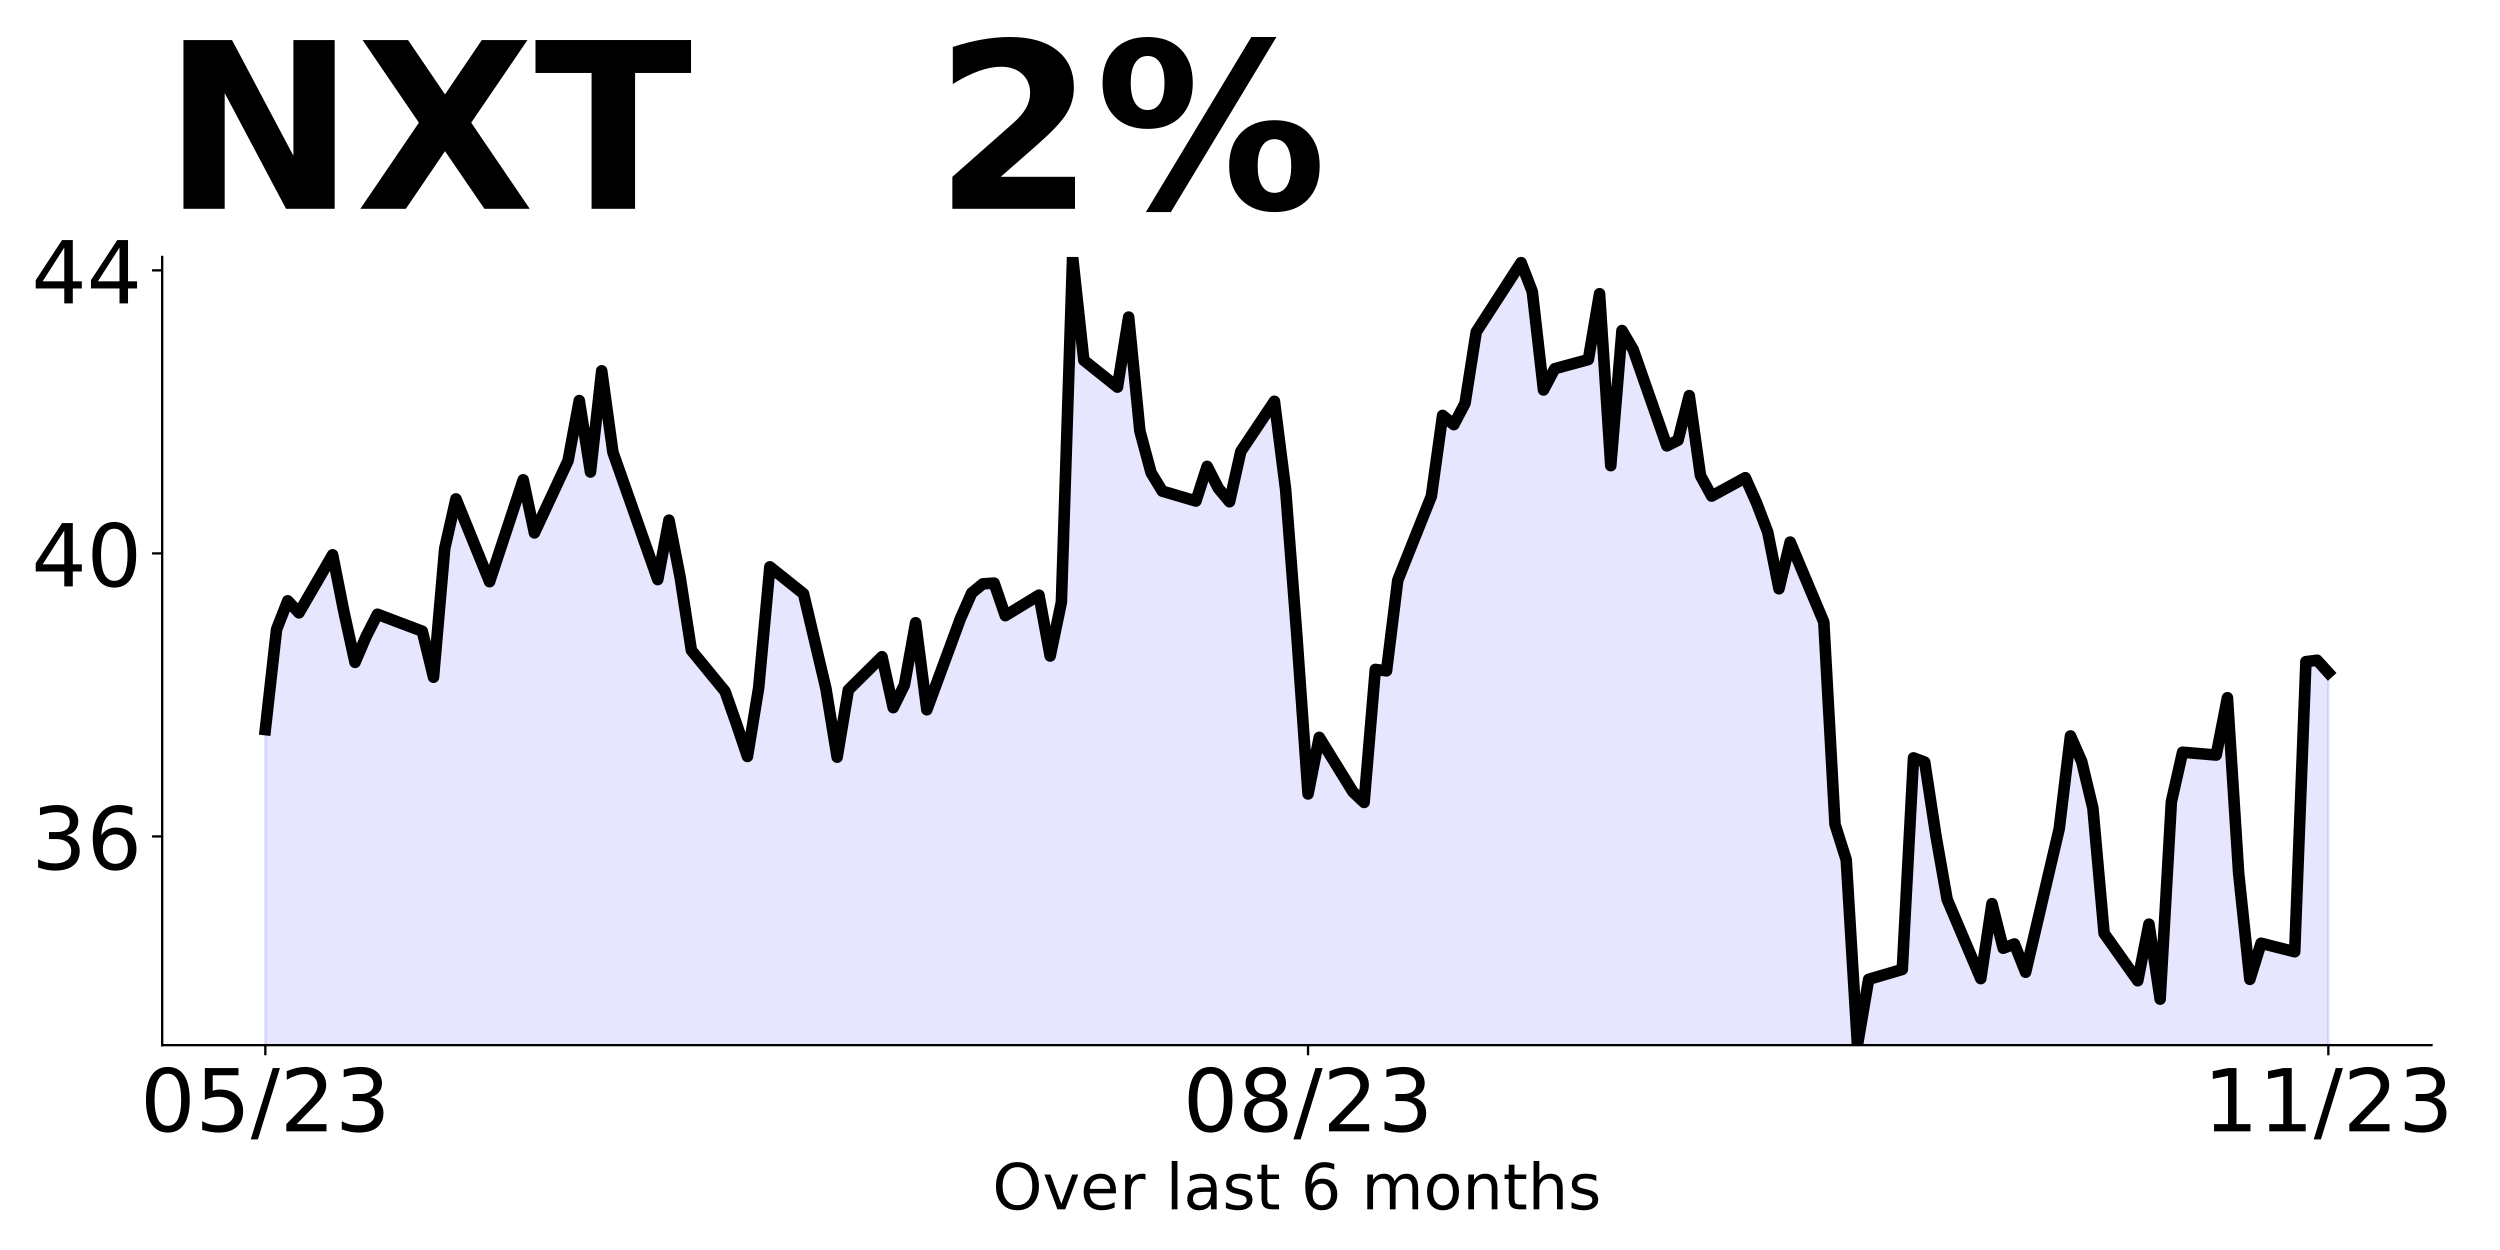
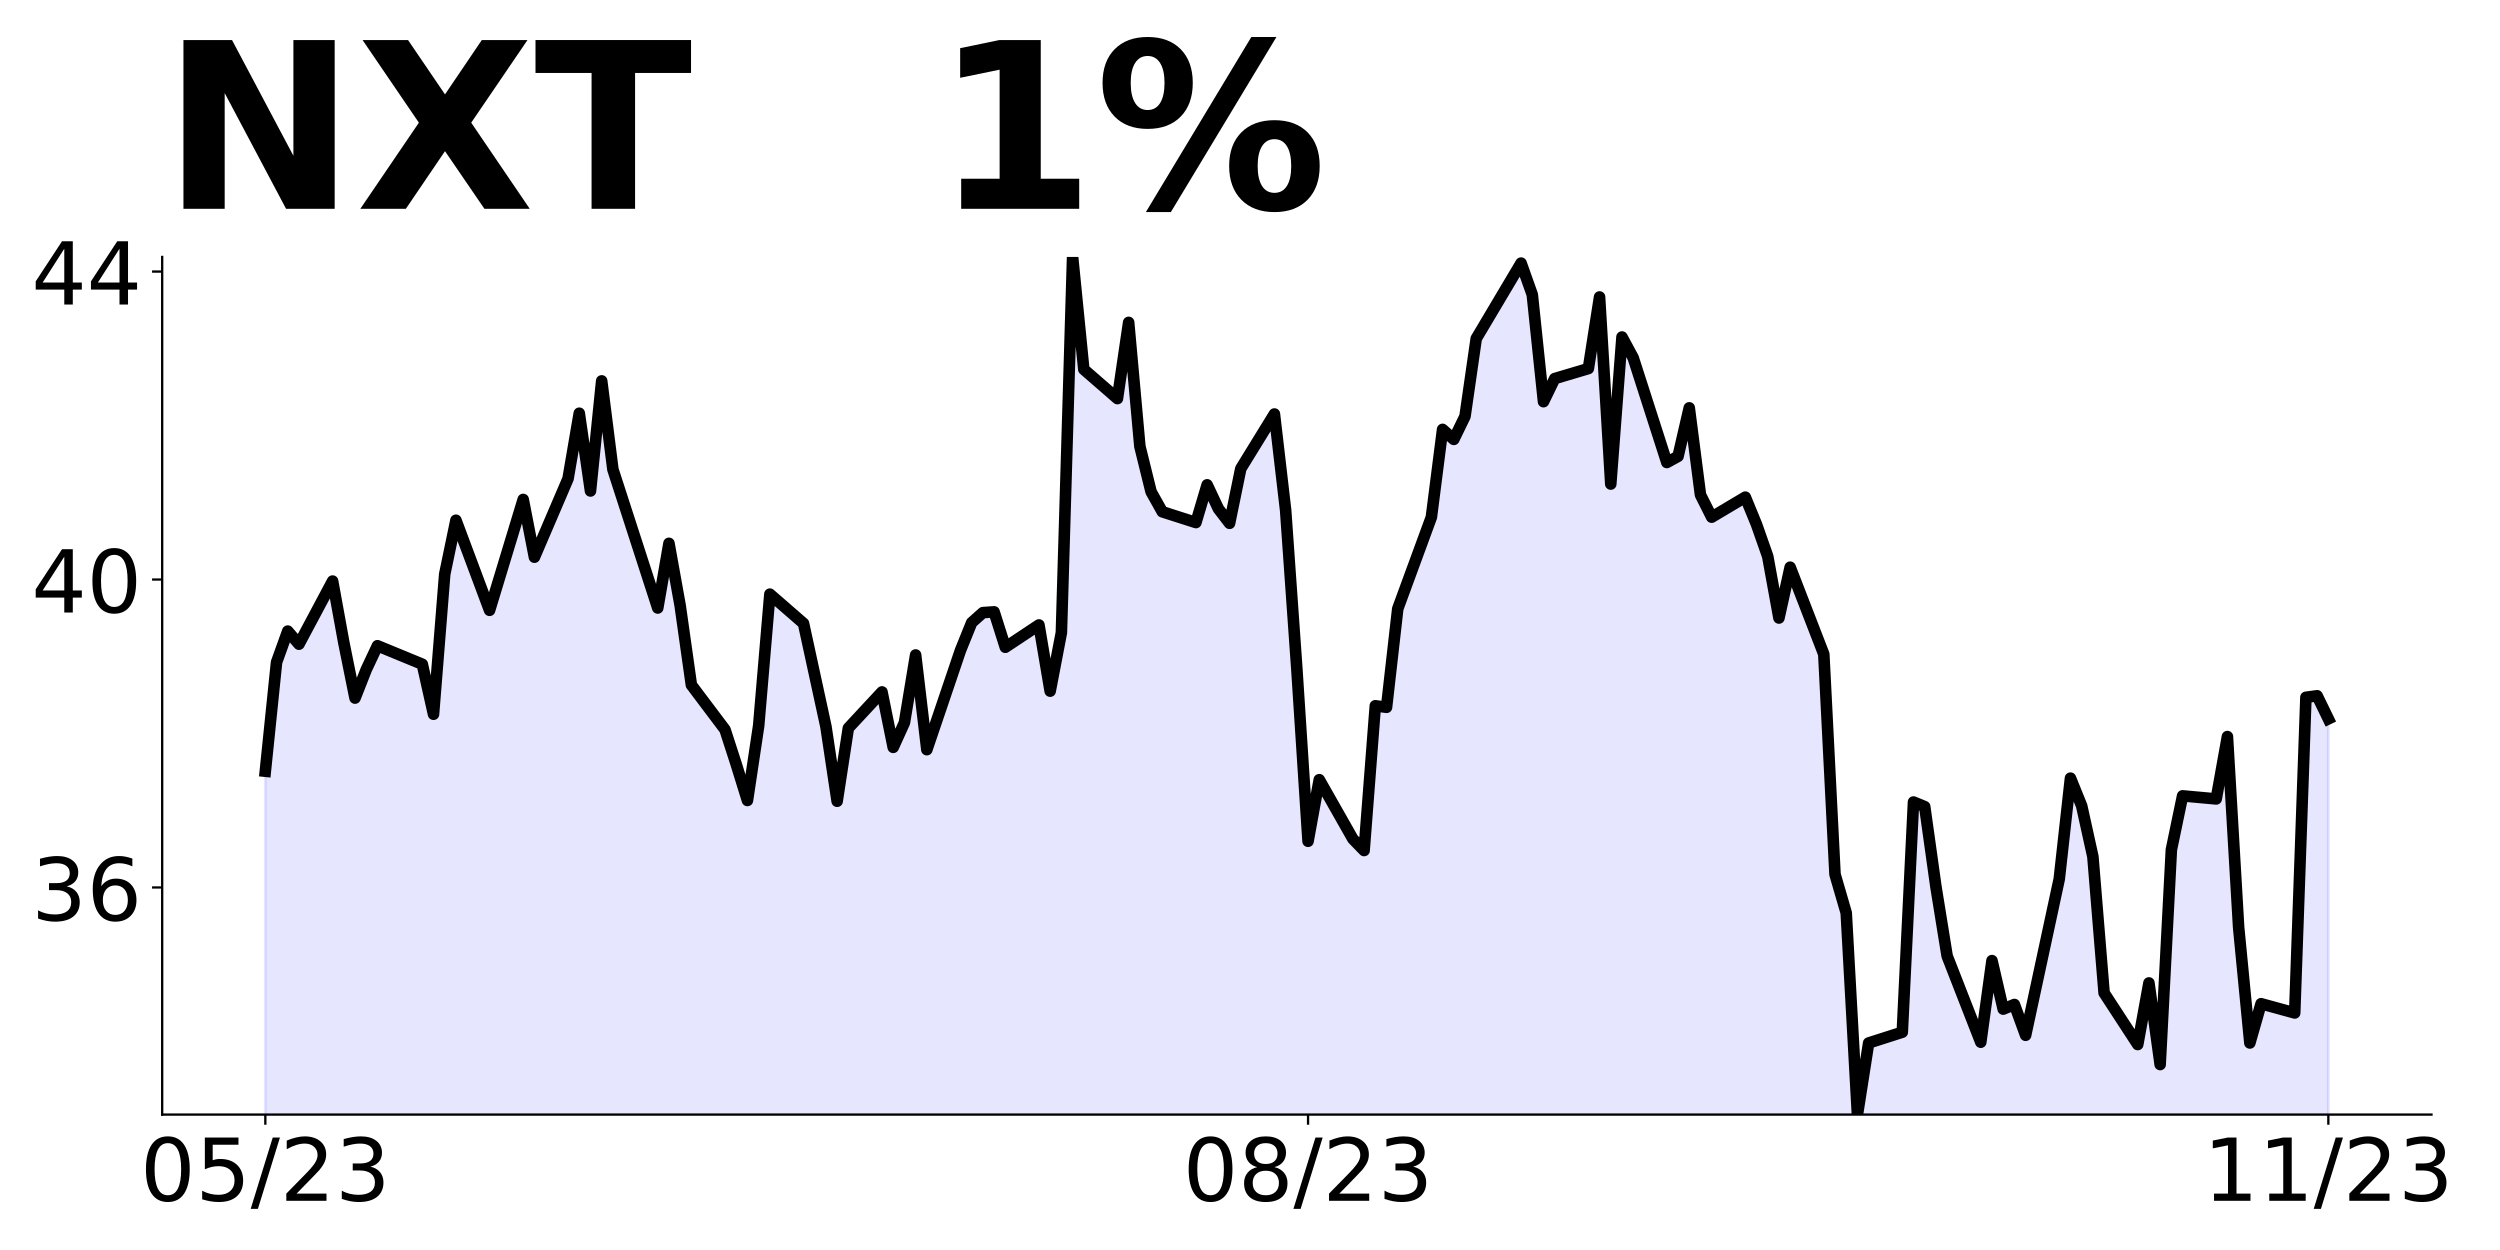
<svg xmlns="http://www.w3.org/2000/svg" xmlns:xlink="http://www.w3.org/1999/xlink" height="432pt" version="1.1" viewBox="0 0 864 432" width="864pt">
  <defs>
    <style type="text/css">
*{stroke-linecap:butt;stroke-linejoin:round;}
  </style>
  </defs>
  <g id="figure_1">
    <g id="patch_1">
      <path d="M 0 432  L 864 432  L 864 0  L 0 0  z " style="fill:none;" />
    </g>
    <g id="axes_1">
      <g id="patch_2">
-         <path d="M 56.05 361.2  L 840.324 361.2  L 840.324 88.8  L 56.05 88.8  z " style="fill:none;" />
+         <path d="M 56.05 385.2  L 840.324 385.2  L 840.324 88.8  L 56.05 88.8  z " style="fill:none;" />
      </g>
      <g id="PolyCollection_1">
-         <path clip-path="url(#p3dd2b0cfa5)" d="M 91.699 1169.353  L 91.699 252.142  L 95.574 217.542  L 99.449 207.639  L 103.323 211.796  L 114.948 191.745  L 118.823 211.307  L 122.698 228.912  L 126.573 219.865  L 130.448 212.285  L 145.947 218.153  L 149.822 234.047  L 153.697 189.544  L 157.572 172.427  L 169.196 201.037  L 173.071 189.299  L 176.946 177.807  L 180.821 165.825  L 184.696 184.164  L 196.32 159.223  L 200.195 138.438  L 204.07 163.135  L 207.945 128.168  L 211.82 156.289  L 227.319 200.303  L 231.194 179.763  L 235.069 199.569  L 238.944 224.755  L 250.569 238.938  L 254.443 249.941  L 258.318 261.434  L 262.193 237.715  L 266.068 195.902  L 277.693 205.194  L 285.442 237.96  L 289.317 261.679  L 293.192 238.449  L 304.817 226.956  L 308.692 244.562  L 312.566 236.737  L 316.441 215.219  L 320.316 245.295  L 331.941 213.752  L 335.816 204.949  L 339.691 201.77  L 343.565 201.526  L 347.44 212.774  L 359.065 205.683  L 362.94 226.712  L 366.815 208.128  L 370.69 88.8  L 374.564 124.501  L 386.189 133.792  L 390.064 109.585  L 393.939 148.953  L 397.814 163.38  L 401.688 169.737  L 413.313 173.161  L 417.188 161.179  L 421.063 168.759  L 424.938 173.405  L 428.813 156.044  L 440.437 138.683  L 444.312 169.248  L 448.187 219.62  L 452.062 274.394  L 455.937 254.832  L 467.561 273.66  L 471.436 277.328  L 475.311 231.358  L 479.186 231.847  L 483.061 200.548  L 494.685 171.449  L 498.56 143.573  L 502.435 146.752  L 506.31 139.417  L 510.185 114.72  L 525.684 90.756  L 529.559 100.782  L 533.434 134.77  L 537.309 127.435  L 548.934 124.256  L 552.808 101.515  L 556.683 160.935  L 560.558 114.23  L 564.433 120.833  L 576.058 154.088  L 579.933 152.132  L 583.807 136.727  L 587.682 164.358  L 591.557 171.449  L 603.182 165.092  L 607.057 173.772  L 610.932 183.92  L 614.806 203.482  L 618.681 187.343  L 630.306 214.975  L 634.181 284.908  L 638.056 297.135  L 641.93 361.2  L 645.805 338.459  L 657.43 335.036  L 661.305 261.923  L 665.18 263.39  L 669.055 288.821  L 672.929 310.828  L 684.554 338.215  L 688.429 312.295  L 692.304 327.7  L 696.179 326.233  L 700.054 336.014  L 711.678 286.376  L 715.553 254.343  L 719.428 263.146  L 723.303 279.284  L 727.178 322.565  L 738.802 338.948  L 742.677 319.386  L 746.552 345.306  L 750.427 277.084  L 754.302 259.967  L 765.926 260.945  L 769.801 241.139  L 773.676 301.781  L 777.551 338.459  L 781.426 325.988  L 793.05 328.923  L 796.925 228.668  L 800.8 228.179  L 804.675 232.458  L 804.675 1169.353  L 804.675 1169.353  L 800.8 1169.353  L 796.925 1169.353  L 793.05 1169.353  L 781.426 1169.353  L 777.551 1169.353  L 773.676 1169.353  L 769.801 1169.353  L 765.926 1169.353  L 754.302 1169.353  L 750.427 1169.353  L 746.552 1169.353  L 742.677 1169.353  L 738.802 1169.353  L 727.178 1169.353  L 723.303 1169.353  L 719.428 1169.353  L 715.553 1169.353  L 711.678 1169.353  L 700.054 1169.353  L 696.179 1169.353  L 692.304 1169.353  L 688.429 1169.353  L 684.554 1169.353  L 672.929 1169.353  L 669.055 1169.353  L 665.18 1169.353  L 661.305 1169.353  L 657.43 1169.353  L 645.805 1169.353  L 641.93 1169.353  L 638.056 1169.353  L 634.181 1169.353  L 630.306 1169.353  L 618.681 1169.353  L 614.806 1169.353  L 610.932 1169.353  L 607.057 1169.353  L 603.182 1169.353  L 591.557 1169.353  L 587.682 1169.353  L 583.807 1169.353  L 579.933 1169.353  L 576.058 1169.353  L 564.433 1169.353  L 560.558 1169.353  L 556.683 1169.353  L 552.808 1169.353  L 548.934 1169.353  L 537.309 1169.353  L 533.434 1169.353  L 529.559 1169.353  L 525.684 1169.353  L 510.185 1169.353  L 506.31 1169.353  L 502.435 1169.353  L 498.56 1169.353  L 494.685 1169.353  L 483.061 1169.353  L 479.186 1169.353  L 475.311 1169.353  L 471.436 1169.353  L 467.561 1169.353  L 455.937 1169.353  L 452.062 1169.353  L 448.187 1169.353  L 444.312 1169.353  L 440.437 1169.353  L 428.813 1169.353  L 424.938 1169.353  L 421.063 1169.353  L 417.188 1169.353  L 413.313 1169.353  L 401.688 1169.353  L 397.814 1169.353  L 393.939 1169.353  L 390.064 1169.353  L 386.189 1169.353  L 374.564 1169.353  L 370.69 1169.353  L 366.815 1169.353  L 362.94 1169.353  L 359.065 1169.353  L 347.44 1169.353  L 343.565 1169.353  L 339.691 1169.353  L 335.816 1169.353  L 331.941 1169.353  L 320.316 1169.353  L 316.441 1169.353  L 312.566 1169.353  L 308.692 1169.353  L 304.817 1169.353  L 293.192 1169.353  L 289.317 1169.353  L 285.442 1169.353  L 277.693 1169.353  L 266.068 1169.353  L 262.193 1169.353  L 258.318 1169.353  L 254.443 1169.353  L 250.569 1169.353  L 238.944 1169.353  L 235.069 1169.353  L 231.194 1169.353  L 227.319 1169.353  L 211.82 1169.353  L 207.945 1169.353  L 204.07 1169.353  L 200.195 1169.353  L 196.32 1169.353  L 184.696 1169.353  L 180.821 1169.353  L 176.946 1169.353  L 173.071 1169.353  L 169.196 1169.353  L 157.572 1169.353  L 153.697 1169.353  L 149.822 1169.353  L 145.947 1169.353  L 130.448 1169.353  L 126.573 1169.353  L 122.698 1169.353  L 118.823 1169.353  L 114.948 1169.353  L 103.323 1169.353  L 99.449 1169.353  L 95.574 1169.353  L 91.699 1169.353  z " style="fill:#0000ff;fill-opacity:0.1;stroke:#0000ff;stroke-opacity:0.1;" />
+         <path clip-path="url(#p16d1655829)" d="M 91.699 1264.556  L 91.699 266.534  L 95.574 228.885  L 99.449 218.109  L 103.323 222.632  L 114.948 200.815  L 118.823 222.1  L 122.698 241.257  L 126.573 231.412  L 130.448 223.164  L 145.947 229.55  L 149.822 246.844  L 153.697 198.42  L 157.572 179.795  L 169.196 210.925  L 173.071 198.154  L 176.946 185.649  L 180.821 172.611  L 184.696 192.567  L 196.32 165.428  L 200.195 142.812  L 204.07 169.685  L 207.945 131.637  L 211.82 162.235  L 227.319 210.127  L 231.194 187.777  L 235.069 209.329  L 238.944 236.734  L 250.569 252.166  L 254.443 264.139  L 258.318 276.644  L 262.193 250.836  L 266.068 205.338  L 277.693 215.448  L 285.442 251.102  L 289.317 276.91  L 293.192 251.634  L 304.817 239.128  L 308.692 258.285  L 312.566 249.771  L 316.441 226.357  L 320.316 259.084  L 331.941 224.761  L 335.816 215.182  L 339.691 211.723  L 343.565 211.457  L 347.44 223.697  L 359.065 215.981  L 362.94 238.862  L 366.815 218.641  L 370.69 88.8  L 374.564 127.646  L 386.189 137.757  L 390.064 111.416  L 393.939 154.253  L 397.814 169.951  L 401.688 176.869  L 413.313 180.593  L 417.188 167.556  L 421.063 175.804  L 424.938 180.86  L 428.813 161.969  L 440.437 143.078  L 444.312 176.336  L 448.187 231.146  L 452.062 290.746  L 455.937 269.46  L 467.561 289.948  L 471.436 293.939  L 475.311 243.918  L 479.186 244.45  L 483.061 210.393  L 494.685 178.731  L 498.56 148.399  L 502.435 151.858  L 506.31 143.876  L 510.185 117.003  L 525.684 90.928  L 529.559 101.837  L 533.434 138.821  L 537.309 130.839  L 548.934 127.38  L 552.808 102.636  L 556.683 167.29  L 560.558 116.471  L 564.433 123.655  L 576.058 159.84  L 579.933 157.712  L 583.807 140.949  L 587.682 171.015  L 591.557 178.731  L 603.182 171.813  L 607.057 181.259  L 610.932 192.301  L 614.806 213.586  L 618.681 196.025  L 630.306 226.091  L 634.181 302.187  L 638.056 315.49  L 641.93 385.2  L 645.805 360.456  L 657.43 356.731  L 661.305 277.176  L 665.18 278.773  L 669.055 306.444  L 672.929 330.39  L 684.554 360.19  L 688.429 331.986  L 692.304 348.749  L 696.179 347.152  L 700.054 357.795  L 711.678 303.783  L 715.553 268.928  L 719.428 278.507  L 723.303 296.067  L 727.178 343.161  L 738.802 360.988  L 742.677 339.702  L 746.552 367.906  L 750.427 293.672  L 754.302 275.048  L 765.926 276.112  L 769.801 254.56  L 773.676 320.545  L 777.551 360.456  L 781.426 346.886  L 793.05 350.079  L 796.925 240.991  L 800.8 240.459  L 804.675 248.441  L 804.675 1264.556  L 804.675 1264.556  L 800.8 1264.556  L 796.925 1264.556  L 793.05 1264.556  L 781.426 1264.556  L 777.551 1264.556  L 773.676 1264.556  L 769.801 1264.556  L 765.926 1264.556  L 754.302 1264.556  L 750.427 1264.556  L 746.552 1264.556  L 742.677 1264.556  L 738.802 1264.556  L 727.178 1264.556  L 723.303 1264.556  L 719.428 1264.556  L 715.553 1264.556  L 711.678 1264.556  L 700.054 1264.556  L 696.179 1264.556  L 692.304 1264.556  L 688.429 1264.556  L 684.554 1264.556  L 672.929 1264.556  L 669.055 1264.556  L 665.18 1264.556  L 661.305 1264.556  L 657.43 1264.556  L 645.805 1264.556  L 641.93 1264.556  L 638.056 1264.556  L 634.181 1264.556  L 630.306 1264.556  L 618.681 1264.556  L 614.806 1264.556  L 610.932 1264.556  L 607.057 1264.556  L 603.182 1264.556  L 591.557 1264.556  L 587.682 1264.556  L 583.807 1264.556  L 579.933 1264.556  L 576.058 1264.556  L 564.433 1264.556  L 560.558 1264.556  L 556.683 1264.556  L 552.808 1264.556  L 548.934 1264.556  L 537.309 1264.556  L 533.434 1264.556  L 529.559 1264.556  L 525.684 1264.556  L 510.185 1264.556  L 506.31 1264.556  L 502.435 1264.556  L 498.56 1264.556  L 494.685 1264.556  L 483.061 1264.556  L 479.186 1264.556  L 475.311 1264.556  L 471.436 1264.556  L 467.561 1264.556  L 455.937 1264.556  L 452.062 1264.556  L 448.187 1264.556  L 444.312 1264.556  L 440.437 1264.556  L 428.813 1264.556  L 424.938 1264.556  L 421.063 1264.556  L 417.188 1264.556  L 413.313 1264.556  L 401.688 1264.556  L 397.814 1264.556  L 393.939 1264.556  L 390.064 1264.556  L 386.189 1264.556  L 374.564 1264.556  L 370.69 1264.556  L 366.815 1264.556  L 362.94 1264.556  L 359.065 1264.556  L 347.44 1264.556  L 343.565 1264.556  L 339.691 1264.556  L 335.816 1264.556  L 331.941 1264.556  L 320.316 1264.556  L 316.441 1264.556  L 312.566 1264.556  L 308.692 1264.556  L 304.817 1264.556  L 293.192 1264.556  L 289.317 1264.556  L 285.442 1264.556  L 277.693 1264.556  L 266.068 1264.556  L 262.193 1264.556  L 258.318 1264.556  L 254.443 1264.556  L 250.569 1264.556  L 238.944 1264.556  L 235.069 1264.556  L 231.194 1264.556  L 227.319 1264.556  L 211.82 1264.556  L 207.945 1264.556  L 204.07 1264.556  L 200.195 1264.556  L 196.32 1264.556  L 184.696 1264.556  L 180.821 1264.556  L 176.946 1264.556  L 173.071 1264.556  L 169.196 1264.556  L 157.572 1264.556  L 153.697 1264.556  L 149.822 1264.556  L 145.947 1264.556  L 130.448 1264.556  L 126.573 1264.556  L 122.698 1264.556  L 118.823 1264.556  L 114.948 1264.556  L 103.323 1264.556  L 99.449 1264.556  L 95.574 1264.556  L 91.699 1264.556  z " style="fill:#0000ff;fill-opacity:0.1;stroke:#0000ff;stroke-opacity:0.1;" />
      </g>
      <g id="matplotlib.axis_1">
        <g id="xtick_1">
          <g id="line2d_1">
            <defs>
-               <path d="M 0 0  L 0 3.5  " id="m293fa3df25" style="stroke:#000000;stroke-width:0.8;" />
+               <path d="M 0 0  L 0 3.5  " id="m828bb7c2d7" style="stroke:#000000;stroke-width:0.8;" />
            </defs>
            <g>
-               <use style="stroke:#000000;stroke-width:0.8;" x="91.699" xlink:href="#m293fa3df25" y="361.2" />
+               <use style="stroke:#000000;stroke-width:0.8;" x="91.699" xlink:href="#m828bb7c2d7" y="385.2" />
            </g>
          </g>
          <g id="text_1">
            <defs>
              <path d="M 31.781 66.406  Q 24.172 66.406 20.328 58.906  Q 16.5 51.422 16.5 36.375  Q 16.5 21.391 20.328 13.891  Q 24.172 6.391 31.781 6.391  Q 39.453 6.391 43.281 13.891  Q 47.125 21.391 47.125 36.375  Q 47.125 51.422 43.281 58.906  Q 39.453 66.406 31.781 66.406  z M 31.781 74.219  Q 44.047 74.219 50.516 64.516  Q 56.984 54.828 56.984 36.375  Q 56.984 17.969 50.516 8.266  Q 44.047 -1.422 31.781 -1.422  Q 19.531 -1.422 13.062 8.266  Q 6.594 17.969 6.594 36.375  Q 6.594 54.828 13.062 64.516  Q 19.531 74.219 31.781 74.219  z " id="DejaVuSans-48" />
              <path d="M 10.797 72.906  L 49.516 72.906  L 49.516 64.594  L 19.828 64.594  L 19.828 46.734  Q 21.969 47.469 24.109 47.828  Q 26.266 48.188 28.422 48.188  Q 40.625 48.188 47.75 41.5  Q 54.891 34.812 54.891 23.391  Q 54.891 11.625 47.562 5.094  Q 40.234 -1.422 26.906 -1.422  Q 22.312 -1.422 17.547 -0.641  Q 12.797 0.141 7.719 1.703  L 7.719 11.625  Q 12.109 9.234 16.797 8.062  Q 21.484 6.891 26.703 6.891  Q 35.156 6.891 40.078 11.328  Q 45.016 15.766 45.016 23.391  Q 45.016 31 40.078 35.438  Q 35.156 39.891 26.703 39.891  Q 22.75 39.891 18.812 39.016  Q 14.891 38.141 10.797 36.281  z " id="DejaVuSans-53" />
              <path d="M 25.391 72.906  L 33.688 72.906  L 8.297 -9.281  L 0 -9.281  z " id="DejaVuSans-47" />
              <path d="M 19.188 8.297  L 53.609 8.297  L 53.609 0  L 7.328 0  L 7.328 8.297  Q 12.938 14.109 22.625 23.891  Q 32.328 33.688 34.812 36.531  Q 39.547 41.844 41.422 45.531  Q 43.312 49.219 43.312 52.781  Q 43.312 58.594 39.234 62.25  Q 35.156 65.922 28.609 65.922  Q 23.969 65.922 18.812 64.312  Q 13.672 62.703 7.812 59.422  L 7.812 69.391  Q 13.766 71.781 18.938 73  Q 24.125 74.219 28.422 74.219  Q 39.75 74.219 46.484 68.547  Q 53.219 62.891 53.219 53.422  Q 53.219 48.922 51.531 44.891  Q 49.859 40.875 45.406 35.406  Q 44.188 33.984 37.641 27.219  Q 31.109 20.453 19.188 8.297  z " id="DejaVuSans-50" />
              <path d="M 40.578 39.312  Q 47.656 37.797 51.625 33  Q 55.609 28.219 55.609 21.188  Q 55.609 10.406 48.188 4.484  Q 40.766 -1.422 27.094 -1.422  Q 22.516 -1.422 17.656 -0.516  Q 12.797 0.391 7.625 2.203  L 7.625 11.719  Q 11.719 9.328 16.594 8.109  Q 21.484 6.891 26.812 6.891  Q 36.078 6.891 40.938 10.547  Q 45.797 14.203 45.797 21.188  Q 45.797 27.641 41.281 31.266  Q 36.766 34.906 28.719 34.906  L 20.219 34.906  L 20.219 43.016  L 29.109 43.016  Q 36.375 43.016 40.234 45.922  Q 44.094 48.828 44.094 54.297  Q 44.094 59.906 40.109 62.906  Q 36.141 65.922 28.719 65.922  Q 24.656 65.922 20.016 65.031  Q 15.375 64.156 9.812 62.312  L 9.812 71.094  Q 15.438 72.656 20.344 73.438  Q 25.25 74.219 29.594 74.219  Q 40.828 74.219 47.359 69.109  Q 53.906 64.016 53.906 55.328  Q 53.906 49.266 50.438 45.094  Q 46.969 40.922 40.578 39.312  z " id="DejaVuSans-51" />
            </defs>
-             <g transform="translate(48.47069 390.9953)scale(0.3 -0.3)">
+             <g transform="translate(48.47069 414.9953)scale(0.3 -0.3)">
              <use xlink:href="#DejaVuSans-48" />
              <use x="63.623" xlink:href="#DejaVuSans-53" />
              <use x="127.246" xlink:href="#DejaVuSans-47" />
              <use x="160.938" xlink:href="#DejaVuSans-50" />
              <use x="224.561" xlink:href="#DejaVuSans-51" />
            </g>
          </g>
        </g>
        <g id="xtick_2">
          <g id="line2d_2">
            <g>
-               <use style="stroke:#000000;stroke-width:0.8;" x="452.062" xlink:href="#m293fa3df25" y="361.2" />
+               <use style="stroke:#000000;stroke-width:0.8;" x="452.062" xlink:href="#m828bb7c2d7" y="385.2" />
            </g>
          </g>
          <g id="text_2">
            <defs>
              <path d="M 31.781 34.625  Q 24.75 34.625 20.719 30.859  Q 16.703 27.094 16.703 20.516  Q 16.703 13.922 20.719 10.156  Q 24.75 6.391 31.781 6.391  Q 38.812 6.391 42.859 10.172  Q 46.922 13.969 46.922 20.516  Q 46.922 27.094 42.891 30.859  Q 38.875 34.625 31.781 34.625  z M 21.922 38.812  Q 15.578 40.375 12.031 44.719  Q 8.5 49.078 8.5 55.328  Q 8.5 64.062 14.719 69.141  Q 20.953 74.219 31.781 74.219  Q 42.672 74.219 48.875 69.141  Q 55.078 64.062 55.078 55.328  Q 55.078 49.078 51.531 44.719  Q 48 40.375 41.703 38.812  Q 48.828 37.156 52.797 32.312  Q 56.781 27.484 56.781 20.516  Q 56.781 9.906 50.312 4.234  Q 43.844 -1.422 31.781 -1.422  Q 19.734 -1.422 13.25 4.234  Q 6.781 9.906 6.781 20.516  Q 6.781 27.484 10.781 32.312  Q 14.797 37.156 21.922 38.812  z M 18.312 54.391  Q 18.312 48.734 21.844 45.562  Q 25.391 42.391 31.781 42.391  Q 38.141 42.391 41.719 45.562  Q 45.312 48.734 45.312 54.391  Q 45.312 60.062 41.719 63.234  Q 38.141 66.406 31.781 66.406  Q 25.391 66.406 21.844 63.234  Q 18.312 60.062 18.312 54.391  z " id="DejaVuSans-56" />
            </defs>
-             <g transform="translate(408.8337 390.9953)scale(0.3 -0.3)">
+             <g transform="translate(408.8337 414.9953)scale(0.3 -0.3)">
              <use xlink:href="#DejaVuSans-48" />
              <use x="63.623" xlink:href="#DejaVuSans-56" />
              <use x="127.246" xlink:href="#DejaVuSans-47" />
              <use x="160.938" xlink:href="#DejaVuSans-50" />
              <use x="224.561" xlink:href="#DejaVuSans-51" />
            </g>
          </g>
        </g>
        <g id="xtick_3">
          <g id="line2d_3">
            <g>
-               <use style="stroke:#000000;stroke-width:0.8;" x="804.675" xlink:href="#m293fa3df25" y="361.2" />
+               <use style="stroke:#000000;stroke-width:0.8;" x="804.675" xlink:href="#m828bb7c2d7" y="385.2" />
            </g>
          </g>
          <g id="text_3">
            <defs>
              <path d="M 12.406 8.297  L 28.516 8.297  L 28.516 63.922  L 10.984 60.406  L 10.984 69.391  L 28.422 72.906  L 38.281 72.906  L 38.281 8.297  L 54.391 8.297  L 54.391 0  L 12.406 0  z " id="DejaVuSans-49" />
            </defs>
-             <g transform="translate(761.4469 390.9953)scale(0.3 -0.3)">
+             <g transform="translate(761.4469 414.9953)scale(0.3 -0.3)">
              <use xlink:href="#DejaVuSans-49" />
              <use x="63.623" xlink:href="#DejaVuSans-49" />
              <use x="127.246" xlink:href="#DejaVuSans-47" />
              <use x="160.938" xlink:href="#DejaVuSans-50" />
              <use x="224.561" xlink:href="#DejaVuSans-51" />
            </g>
          </g>
        </g>
-         <g id="text_4">
-           <defs>
-             <path d="M 39.406 66.219  Q 28.656 66.219 22.328 58.203  Q 16.016 50.203 16.016 36.375  Q 16.016 22.609 22.328 14.594  Q 28.656 6.594 39.406 6.594  Q 50.141 6.594 56.422 14.594  Q 62.703 22.609 62.703 36.375  Q 62.703 50.203 56.422 58.203  Q 50.141 66.219 39.406 66.219  z M 39.406 74.219  Q 54.734 74.219 63.906 63.938  Q 73.094 53.656 73.094 36.375  Q 73.094 19.141 63.906 8.859  Q 54.734 -1.422 39.406 -1.422  Q 24.031 -1.422 14.812 8.828  Q 5.609 19.094 5.609 36.375  Q 5.609 53.656 14.812 63.938  Q 24.031 74.219 39.406 74.219  z " id="DejaVuSans-79" />
-             <path d="M 2.984 54.688  L 12.5 54.688  L 29.594 8.797  L 46.688 54.688  L 56.203 54.688  L 35.688 0  L 23.484 0  z " id="DejaVuSans-118" />
-             <path d="M 56.203 29.594  L 56.203 25.203  L 14.891 25.203  Q 15.484 15.922 20.484 11.062  Q 25.484 6.203 34.422 6.203  Q 39.594 6.203 44.453 7.469  Q 49.312 8.734 54.109 11.281  L 54.109 2.781  Q 49.266 0.734 44.188 -0.344  Q 39.109 -1.422 33.891 -1.422  Q 20.797 -1.422 13.156 6.188  Q 5.516 13.812 5.516 26.812  Q 5.516 40.234 12.766 48.109  Q 20.016 56 32.328 56  Q 43.359 56 49.781 48.891  Q 56.203 41.797 56.203 29.594  z M 47.219 32.234  Q 47.125 39.594 43.094 43.984  Q 39.062 48.391 32.422 48.391  Q 24.906 48.391 20.391 44.141  Q 15.875 39.891 15.188 32.172  z " id="DejaVuSans-101" />
-             <path d="M 41.109 46.297  Q 39.594 47.172 37.812 47.578  Q 36.031 48 33.891 48  Q 26.266 48 22.188 43.047  Q 18.109 38.094 18.109 28.812  L 18.109 0  L 9.078 0  L 9.078 54.688  L 18.109 54.688  L 18.109 46.188  Q 20.953 51.172 25.484 53.578  Q 30.031 56 36.531 56  Q 37.453 56 38.578 55.875  Q 39.703 55.766 41.062 55.516  z " id="DejaVuSans-114" />
-             <path id="DejaVuSans-32" />
-             <path d="M 9.422 75.984  L 18.406 75.984  L 18.406 0  L 9.422 0  z " id="DejaVuSans-108" />
-             <path d="M 34.281 27.484  Q 23.391 27.484 19.188 25  Q 14.984 22.516 14.984 16.5  Q 14.984 11.719 18.141 8.906  Q 21.297 6.109 26.703 6.109  Q 34.188 6.109 38.703 11.406  Q 43.219 16.703 43.219 25.484  L 43.219 27.484  z M 52.203 31.203  L 52.203 0  L 43.219 0  L 43.219 8.297  Q 40.141 3.328 35.547 0.953  Q 30.953 -1.422 24.312 -1.422  Q 15.922 -1.422 10.953 3.297  Q 6 8.016 6 15.922  Q 6 25.141 12.172 29.828  Q 18.359 34.516 30.609 34.516  L 43.219 34.516  L 43.219 35.406  Q 43.219 41.609 39.141 45  Q 35.062 48.391 27.688 48.391  Q 23 48.391 18.547 47.266  Q 14.109 46.141 10.016 43.891  L 10.016 52.203  Q 14.938 54.109 19.578 55.047  Q 24.219 56 28.609 56  Q 40.484 56 46.344 49.844  Q 52.203 43.703 52.203 31.203  z " id="DejaVuSans-97" />
-             <path d="M 44.281 53.078  L 44.281 44.578  Q 40.484 46.531 36.375 47.5  Q 32.281 48.484 27.875 48.484  Q 21.188 48.484 17.844 46.438  Q 14.5 44.391 14.5 40.281  Q 14.5 37.156 16.891 35.375  Q 19.281 33.594 26.516 31.984  L 29.594 31.297  Q 39.156 29.25 43.188 25.516  Q 47.219 21.781 47.219 15.094  Q 47.219 7.469 41.188 3.016  Q 35.156 -1.422 24.609 -1.422  Q 20.219 -1.422 15.453 -0.562  Q 10.688 0.297 5.422 2  L 5.422 11.281  Q 10.406 8.688 15.234 7.391  Q 20.062 6.109 24.812 6.109  Q 31.156 6.109 34.562 8.281  Q 37.984 10.453 37.984 14.406  Q 37.984 18.062 35.516 20.016  Q 33.062 21.969 24.703 23.781  L 21.578 24.516  Q 13.234 26.266 9.516 29.906  Q 5.812 33.547 5.812 39.891  Q 5.812 47.609 11.281 51.797  Q 16.75 56 26.812 56  Q 31.781 56 36.172 55.266  Q 40.578 54.547 44.281 53.078  z " id="DejaVuSans-115" />
-             <path d="M 18.312 70.219  L 18.312 54.688  L 36.812 54.688  L 36.812 47.703  L 18.312 47.703  L 18.312 18.016  Q 18.312 11.328 20.141 9.422  Q 21.969 7.516 27.594 7.516  L 36.812 7.516  L 36.812 0  L 27.594 0  Q 17.188 0 13.234 3.875  Q 9.281 7.766 9.281 18.016  L 9.281 47.703  L 2.688 47.703  L 2.688 54.688  L 9.281 54.688  L 9.281 70.219  z " id="DejaVuSans-116" />
-             <path d="M 33.016 40.375  Q 26.375 40.375 22.484 35.828  Q 18.609 31.297 18.609 23.391  Q 18.609 15.531 22.484 10.953  Q 26.375 6.391 33.016 6.391  Q 39.656 6.391 43.531 10.953  Q 47.406 15.531 47.406 23.391  Q 47.406 31.297 43.531 35.828  Q 39.656 40.375 33.016 40.375  z M 52.594 71.297  L 52.594 62.312  Q 48.875 64.062 45.094 64.984  Q 41.312 65.922 37.594 65.922  Q 27.828 65.922 22.672 59.328  Q 17.531 52.734 16.797 39.406  Q 19.672 43.656 24.016 45.922  Q 28.375 48.188 33.594 48.188  Q 44.578 48.188 50.953 41.516  Q 57.328 34.859 57.328 23.391  Q 57.328 12.156 50.688 5.359  Q 44.047 -1.422 33.016 -1.422  Q 20.359 -1.422 13.672 8.266  Q 6.984 17.969 6.984 36.375  Q 6.984 53.656 15.188 63.938  Q 23.391 74.219 37.203 74.219  Q 40.922 74.219 44.703 73.484  Q 48.484 72.75 52.594 71.297  z " id="DejaVuSans-54" />
-             <path d="M 52 44.188  Q 55.375 50.25 60.062 53.125  Q 64.75 56 71.094 56  Q 79.641 56 84.281 50.016  Q 88.922 44.047 88.922 33.016  L 88.922 0  L 79.891 0  L 79.891 32.719  Q 79.891 40.578 77.094 44.375  Q 74.312 48.188 68.609 48.188  Q 61.625 48.188 57.562 43.547  Q 53.516 38.922 53.516 30.906  L 53.516 0  L 44.484 0  L 44.484 32.719  Q 44.484 40.625 41.703 44.406  Q 38.922 48.188 33.109 48.188  Q 26.219 48.188 22.156 43.531  Q 18.109 38.875 18.109 30.906  L 18.109 0  L 9.078 0  L 9.078 54.688  L 18.109 54.688  L 18.109 46.188  Q 21.188 51.219 25.484 53.609  Q 29.781 56 35.688 56  Q 41.656 56 45.828 52.969  Q 50 49.953 52 44.188  z " id="DejaVuSans-109" />
-             <path d="M 30.609 48.391  Q 23.391 48.391 19.188 42.75  Q 14.984 37.109 14.984 27.297  Q 14.984 17.484 19.156 11.844  Q 23.344 6.203 30.609 6.203  Q 37.797 6.203 41.984 11.859  Q 46.188 17.531 46.188 27.297  Q 46.188 37.016 41.984 42.703  Q 37.797 48.391 30.609 48.391  z M 30.609 56  Q 42.328 56 49.016 48.375  Q 55.719 40.766 55.719 27.297  Q 55.719 13.875 49.016 6.219  Q 42.328 -1.422 30.609 -1.422  Q 18.844 -1.422 12.172 6.219  Q 5.516 13.875 5.516 27.297  Q 5.516 40.766 12.172 48.375  Q 18.844 56 30.609 56  z " id="DejaVuSans-111" />
-             <path d="M 54.891 33.016  L 54.891 0  L 45.906 0  L 45.906 32.719  Q 45.906 40.484 42.875 44.328  Q 39.844 48.188 33.797 48.188  Q 26.516 48.188 22.312 43.547  Q 18.109 38.922 18.109 30.906  L 18.109 0  L 9.078 0  L 9.078 54.688  L 18.109 54.688  L 18.109 46.188  Q 21.344 51.125 25.703 53.562  Q 30.078 56 35.797 56  Q 45.219 56 50.047 50.172  Q 54.891 44.344 54.891 33.016  z " id="DejaVuSans-110" />
-             <path d="M 54.891 33.016  L 54.891 0  L 45.906 0  L 45.906 32.719  Q 45.906 40.484 42.875 44.328  Q 39.844 48.188 33.797 48.188  Q 26.516 48.188 22.312 43.547  Q 18.109 38.922 18.109 30.906  L 18.109 0  L 9.078 0  L 9.078 75.984  L 18.109 75.984  L 18.109 46.188  Q 21.344 51.125 25.703 53.562  Q 30.078 56 35.797 56  Q 45.219 56 50.047 50.172  Q 54.891 44.344 54.891 33.016  z " id="DejaVuSans-104" />
-           </defs>
-           <g transform="translate(342.9702 417.9509)scale(0.22 -0.22)">
-             <use xlink:href="#DejaVuSans-79" />
-             <use x="78.711" xlink:href="#DejaVuSans-118" />
-             <use x="137.891" xlink:href="#DejaVuSans-101" />
-             <use x="199.414" xlink:href="#DejaVuSans-114" />
-             <use x="240.527" xlink:href="#DejaVuSans-32" />
-             <use x="272.314" xlink:href="#DejaVuSans-108" />
-             <use x="300.098" xlink:href="#DejaVuSans-97" />
-             <use x="361.377" xlink:href="#DejaVuSans-115" />
-             <use x="413.477" xlink:href="#DejaVuSans-116" />
-             <use x="452.686" xlink:href="#DejaVuSans-32" />
-             <use x="484.473" xlink:href="#DejaVuSans-54" />
-             <use x="548.096" xlink:href="#DejaVuSans-32" />
-             <use x="579.883" xlink:href="#DejaVuSans-109" />
-             <use x="677.295" xlink:href="#DejaVuSans-111" />
-             <use x="738.477" xlink:href="#DejaVuSans-110" />
-             <use x="801.855" xlink:href="#DejaVuSans-116" />
-             <use x="841.064" xlink:href="#DejaVuSans-104" />
-             <use x="904.443" xlink:href="#DejaVuSans-115" />
-           </g>
-         </g>
      </g>
      <g id="matplotlib.axis_2">
        <g id="ytick_1">
          <g id="line2d_4">
            <defs>
-               <path d="M 0 0  L -3.5 0  " id="m82fd35fb21" style="stroke:#000000;stroke-width:0.8;" />
+               <path d="M 0 0  L -3.5 0  " id="m46752f6178" style="stroke:#000000;stroke-width:0.8;" />
            </defs>
            <g>
-               <use style="stroke:#000000;stroke-width:0.8;" x="56.05" xlink:href="#m82fd35fb21" y="289.065" />
+               <use style="stroke:#000000;stroke-width:0.8;" x="56.05" xlink:href="#m46752f6178" y="306.71" />
            </g>
          </g>
-           <g id="text_5">
-             <g transform="translate(10.875 300.463)scale(0.3 -0.3)">
+           <g id="text_4">
+             <defs>
+               <path d="M 33.016 40.375  Q 26.375 40.375 22.484 35.828  Q 18.609 31.297 18.609 23.391  Q 18.609 15.531 22.484 10.953  Q 26.375 6.391 33.016 6.391  Q 39.656 6.391 43.531 10.953  Q 47.406 15.531 47.406 23.391  Q 47.406 31.297 43.531 35.828  Q 39.656 40.375 33.016 40.375  z M 52.594 71.297  L 52.594 62.312  Q 48.875 64.062 45.094 64.984  Q 41.312 65.922 37.594 65.922  Q 27.828 65.922 22.672 59.328  Q 17.531 52.734 16.797 39.406  Q 19.672 43.656 24.016 45.922  Q 28.375 48.188 33.594 48.188  Q 44.578 48.188 50.953 41.516  Q 57.328 34.859 57.328 23.391  Q 57.328 12.156 50.688 5.359  Q 44.047 -1.422 33.016 -1.422  Q 20.359 -1.422 13.672 8.266  Q 6.984 17.969 6.984 36.375  Q 6.984 53.656 15.188 63.938  Q 23.391 74.219 37.203 74.219  Q 40.922 74.219 44.703 73.484  Q 48.484 72.75 52.594 71.297  z " id="DejaVuSans-54" />
+             </defs>
+             <g transform="translate(10.875 318.1075)scale(0.3 -0.3)">
              <use xlink:href="#DejaVuSans-51" />
              <use x="63.623" xlink:href="#DejaVuSans-54" />
            </g>
          </g>
        </g>
        <g id="ytick_2">
          <g id="line2d_5">
            <g>
-               <use style="stroke:#000000;stroke-width:0.8;" x="56.05" xlink:href="#m82fd35fb21" y="191.256" />
+               <use style="stroke:#000000;stroke-width:0.8;" x="56.05" xlink:href="#m46752f6178" y="200.283" />
            </g>
          </g>
-           <g id="text_6">
+           <g id="text_5">
            <defs>
              <path d="M 37.797 64.312  L 12.891 25.391  L 37.797 25.391  z M 35.203 72.906  L 47.609 72.906  L 47.609 25.391  L 58.016 25.391  L 58.016 17.188  L 47.609 17.188  L 47.609 0  L 37.797 0  L 37.797 17.188  L 4.891 17.188  L 4.891 26.703  z " id="DejaVuSans-52" />
            </defs>
-             <g transform="translate(10.875 202.6533)scale(0.3 -0.3)">
+             <g transform="translate(10.875 211.6802)scale(0.3 -0.3)">
              <use xlink:href="#DejaVuSans-52" />
              <use x="63.623" xlink:href="#DejaVuSans-48" />
            </g>
          </g>
        </g>
        <g id="ytick_3">
          <g id="line2d_6">
            <g>
-               <use style="stroke:#000000;stroke-width:0.8;" x="56.05" xlink:href="#m82fd35fb21" y="93.446" />
+               <use style="stroke:#000000;stroke-width:0.8;" x="56.05" xlink:href="#m46752f6178" y="93.855" />
            </g>
          </g>
-           <g id="text_7">
-             <g transform="translate(10.875 104.8436)scale(0.3 -0.3)">
+           <g id="text_6">
+             <g transform="translate(10.875 105.2529)scale(0.3 -0.3)">
              <use xlink:href="#DejaVuSans-52" />
              <use x="63.623" xlink:href="#DejaVuSans-52" />
            </g>
          </g>
        </g>
      </g>
      <g id="line2d_7">
-         <path clip-path="url(#p3dd2b0cfa5)" d="M 91.699 252.142  L 95.574 217.542  L 99.449 207.639  L 103.323 211.796  L 114.948 191.745  L 118.823 211.307  L 122.698 228.912  L 126.573 219.865  L 130.448 212.285  L 145.947 218.153  L 149.822 234.047  L 153.697 189.544  L 157.572 172.427  L 169.196 201.037  L 180.821 165.825  L 184.696 184.164  L 196.32 159.223  L 200.195 138.438  L 204.07 163.135  L 207.945 128.168  L 211.82 156.289  L 227.319 200.303  L 231.194 179.763  L 235.069 199.569  L 238.944 224.755  L 250.569 238.938  L 254.443 249.941  L 258.318 261.434  L 262.193 237.715  L 266.068 195.902  L 277.693 205.194  L 285.442 237.96  L 289.317 261.679  L 293.192 238.449  L 304.817 226.956  L 308.692 244.562  L 312.566 236.737  L 316.441 215.219  L 320.316 245.295  L 331.941 213.752  L 335.816 204.949  L 339.691 201.77  L 343.565 201.526  L 347.44 212.774  L 359.065 205.683  L 362.94 226.712  L 366.815 208.128  L 370.69 88.8  L 374.564 124.501  L 386.189 133.792  L 390.064 109.585  L 393.939 148.953  L 397.814 163.38  L 401.688 169.737  L 413.313 173.161  L 417.188 161.179  L 421.063 168.759  L 424.938 173.405  L 428.813 156.044  L 440.437 138.683  L 444.312 169.248  L 448.187 219.62  L 452.062 274.394  L 455.937 254.832  L 467.561 273.66  L 471.436 277.328  L 475.311 231.358  L 479.186 231.847  L 483.061 200.548  L 494.685 171.449  L 498.56 143.573  L 502.435 146.752  L 506.31 139.417  L 510.185 114.72  L 525.684 90.756  L 529.559 100.782  L 533.434 134.77  L 537.309 127.435  L 548.934 124.256  L 552.808 101.515  L 556.683 160.935  L 560.558 114.23  L 564.433 120.833  L 576.058 154.088  L 579.933 152.132  L 583.807 136.727  L 587.682 164.358  L 591.557 171.449  L 603.182 165.092  L 607.057 173.772  L 610.932 183.92  L 614.806 203.482  L 618.681 187.343  L 630.306 214.975  L 634.181 284.908  L 638.056 297.135  L 641.93 361.2  L 645.805 338.459  L 657.43 335.036  L 661.305 261.923  L 665.18 263.39  L 669.055 288.821  L 672.929 310.828  L 684.554 338.215  L 688.429 312.295  L 692.304 327.7  L 696.179 326.233  L 700.054 336.014  L 711.678 286.376  L 715.553 254.343  L 719.428 263.146  L 723.303 279.284  L 727.178 322.565  L 738.802 338.948  L 742.677 319.386  L 746.552 345.306  L 750.427 277.084  L 754.302 259.967  L 765.926 260.945  L 769.801 241.139  L 773.676 301.781  L 777.551 338.459  L 781.426 325.988  L 793.05 328.923  L 796.925 228.668  L 800.8 228.179  L 804.675 232.458  L 804.675 232.458  " style="fill:none;stroke:#000000;stroke-linecap:square;stroke-width:4;" />
+         <path clip-path="url(#p16d1655829)" d="M 91.699 266.534  L 95.574 228.885  L 99.449 218.109  L 103.323 222.632  L 114.948 200.815  L 118.823 222.1  L 122.698 241.257  L 126.573 231.412  L 130.448 223.164  L 145.947 229.55  L 149.822 246.844  L 153.697 198.42  L 157.572 179.795  L 169.196 210.925  L 180.821 172.611  L 184.696 192.567  L 196.32 165.428  L 200.195 142.812  L 204.07 169.685  L 207.945 131.637  L 211.82 162.235  L 227.319 210.127  L 231.194 187.777  L 235.069 209.329  L 238.944 236.734  L 250.569 252.166  L 254.443 264.139  L 258.318 276.644  L 262.193 250.836  L 266.068 205.338  L 277.693 215.448  L 285.442 251.102  L 289.317 276.91  L 293.192 251.634  L 304.817 239.128  L 308.692 258.285  L 312.566 249.771  L 316.441 226.357  L 320.316 259.084  L 331.941 224.761  L 335.816 215.182  L 339.691 211.723  L 343.565 211.457  L 347.44 223.697  L 359.065 215.981  L 362.94 238.862  L 366.815 218.641  L 370.69 88.8  L 374.564 127.646  L 386.189 137.757  L 390.064 111.416  L 393.939 154.253  L 397.814 169.951  L 401.688 176.869  L 413.313 180.593  L 417.188 167.556  L 421.063 175.804  L 424.938 180.86  L 428.813 161.969  L 440.437 143.078  L 444.312 176.336  L 448.187 231.146  L 452.062 290.746  L 455.937 269.46  L 467.561 289.948  L 471.436 293.939  L 475.311 243.918  L 479.186 244.45  L 483.061 210.393  L 494.685 178.731  L 498.56 148.399  L 502.435 151.858  L 506.31 143.876  L 510.185 117.003  L 525.684 90.928  L 529.559 101.837  L 533.434 138.821  L 537.309 130.839  L 548.934 127.38  L 552.808 102.636  L 556.683 167.29  L 560.558 116.471  L 564.433 123.655  L 576.058 159.84  L 579.933 157.712  L 583.807 140.949  L 587.682 171.015  L 591.557 178.731  L 603.182 171.813  L 607.057 181.259  L 610.932 192.301  L 614.806 213.586  L 618.681 196.025  L 630.306 226.091  L 634.181 302.187  L 638.056 315.49  L 641.93 385.2  L 645.805 360.456  L 657.43 356.731  L 661.305 277.176  L 665.18 278.773  L 669.055 306.444  L 672.929 330.39  L 684.554 360.19  L 688.429 331.986  L 692.304 348.749  L 696.179 347.152  L 700.054 357.795  L 711.678 303.783  L 715.553 268.928  L 719.428 278.507  L 723.303 296.067  L 727.178 343.161  L 738.802 360.988  L 742.677 339.702  L 746.552 367.906  L 750.427 293.672  L 754.302 275.048  L 765.926 276.112  L 769.801 254.56  L 773.676 320.545  L 777.551 360.456  L 781.426 346.886  L 793.05 350.079  L 796.925 240.991  L 800.8 240.459  L 804.675 248.441  L 804.675 248.441  " style="fill:none;stroke:#000000;stroke-linecap:square;stroke-width:4;" />
      </g>
      <g id="patch_3">
-         <path d="M 56.05 361.2  L 56.05 88.8  " style="fill:none;stroke:#000000;stroke-linecap:square;stroke-linejoin:miter;stroke-width:0.8;" />
+         <path d="M 56.05 385.2  L 56.05 88.8  " style="fill:none;stroke:#000000;stroke-linecap:square;stroke-linejoin:miter;stroke-width:0.8;" />
      </g>
      <g id="patch_4">
-         <path d="M 56.05 361.2  L 840.324 361.2  " style="fill:none;stroke:#000000;stroke-linecap:square;stroke-linejoin:miter;stroke-width:0.8;" />
+         <path d="M 56.05 385.2  L 840.324 385.2  " style="fill:none;stroke:#000000;stroke-linecap:square;stroke-linejoin:miter;stroke-width:0.8;" />
      </g>
-       <g id="text_8">
+       <g id="text_7">
        <defs>
          <path d="M 9.188 72.906  L 30.172 72.906  L 56.688 22.906  L 56.688 72.906  L 74.516 72.906  L 74.516 0  L 53.516 0  L 27 50  L 27 0  L 9.188 0  z " id="DejaVuSans-Bold-78" />
          <path d="M 49.812 37.203  L 75.094 0  L 55.516 0  L 38.484 24.906  L 21.578 0  L 1.906 0  L 27.203 37.203  L 2.875 72.906  L 22.516 72.906  L 38.484 49.422  L 54.391 72.906  L 74.125 72.906  z " id="DejaVuSans-Bold-88" />
          <path d="M 0.484 72.906  L 67.672 72.906  L 67.672 58.688  L 43.5 58.688  L 43.5 0  L 24.703 0  L 24.703 58.688  L 0.484 58.688  z " id="DejaVuSans-Bold-84" />
          <path id="DejaVuSans-Bold-32" />
-           <path d="M 28.812 13.812  L 60.891 13.812  L 60.891 0  L 7.906 0  L 7.906 13.812  L 34.516 37.312  Q 38.094 40.531 39.797 43.609  Q 41.5 46.688 41.5 50  Q 41.5 55.125 38.062 58.25  Q 34.625 61.375 28.906 61.375  Q 24.516 61.375 19.281 59.5  Q 14.062 57.625 8.109 53.906  L 8.109 69.922  Q 14.453 72.016 20.656 73.109  Q 26.859 74.219 32.812 74.219  Q 45.906 74.219 53.156 68.453  Q 60.406 62.703 60.406 52.391  Q 60.406 46.438 57.328 41.281  Q 54.25 36.141 44.391 27.484  z " id="DejaVuSans-Bold-50" />
+           <path d="M 11.719 12.984  L 28.328 12.984  L 28.328 60.109  L 11.281 56.594  L 11.281 69.391  L 28.219 72.906  L 46.094 72.906  L 46.094 12.984  L 62.703 12.984  L 62.703 0  L 11.719 0  z " id="DejaVuSans-Bold-49" />
          <path d="M 77.484 30.078  Q 74.031 30.078 72.125 27.078  Q 70.219 24.078 70.219 18.5  Q 70.219 12.891 72.094 9.891  Q 73.969 6.891 77.484 6.891  Q 81 6.891 82.859 9.891  Q 84.719 12.891 84.719 18.5  Q 84.719 24.078 82.828 27.078  Q 80.953 30.078 77.484 30.078  z M 77.484 38.281  Q 86.578 38.281 91.797 33  Q 97.016 27.734 97.016 18.5  Q 97.016 9.281 91.797 3.922  Q 86.578 -1.422 77.484 -1.422  Q 68.406 -1.422 63.156 3.922  Q 57.906 9.281 57.906 18.5  Q 57.906 27.688 63.156 32.984  Q 68.406 38.281 77.484 38.281  z M 32.719 -1.422  L 21.922 -1.422  L 67.484 74.219  L 78.328 74.219  z M 22.703 74.219  Q 31.781 74.219 36.984 68.922  Q 42.188 63.625 42.188 54.391  Q 42.188 45.172 36.984 39.844  Q 31.781 34.516 22.703 34.516  Q 13.625 34.516 8.422 39.844  Q 3.219 45.172 3.219 54.391  Q 3.219 63.625 8.422 68.922  Q 13.625 74.219 22.703 74.219  z M 22.703 66.016  Q 19.188 66.016 17.281 62.984  Q 15.375 59.969 15.375 54.391  Q 15.375 48.781 17.281 45.719  Q 19.188 42.672 22.703 42.672  Q 26.219 42.672 28.094 45.719  Q 29.984 48.781 29.984 54.391  Q 29.984 59.969 28.078 62.984  Q 26.172 66.016 22.703 66.016  z " id="DejaVuSans-Bold-37" />
        </defs>
        <g transform="translate(56.05 72.1625)scale(0.8 -0.8)">
          <use xlink:href="#DejaVuSans-Bold-78" />
          <use x="83.691" xlink:href="#DejaVuSans-Bold-88" />
          <use x="160.791" xlink:href="#DejaVuSans-Bold-84" />
          <use x="229.004" xlink:href="#DejaVuSans-Bold-32" />
          <use x="263.818" xlink:href="#DejaVuSans-Bold-32" />
          <use x="298.633" xlink:href="#DejaVuSans-Bold-32" />
-           <use x="333.447" xlink:href="#DejaVuSans-Bold-50" />
+           <use x="333.447" xlink:href="#DejaVuSans-Bold-49" />
          <use x="403.027" xlink:href="#DejaVuSans-Bold-37" />
        </g>
      </g>
    </g>
  </g>
  <defs>
-     <clipPath id="p3dd2b0cfa5">
-       <rect height="272.4" width="784.274" x="56.05" y="88.8" />
+     <clipPath id="p16d1655829">
+       <rect height="296.4" width="784.274" x="56.05" y="88.8" />
    </clipPath>
  </defs>
</svg>
